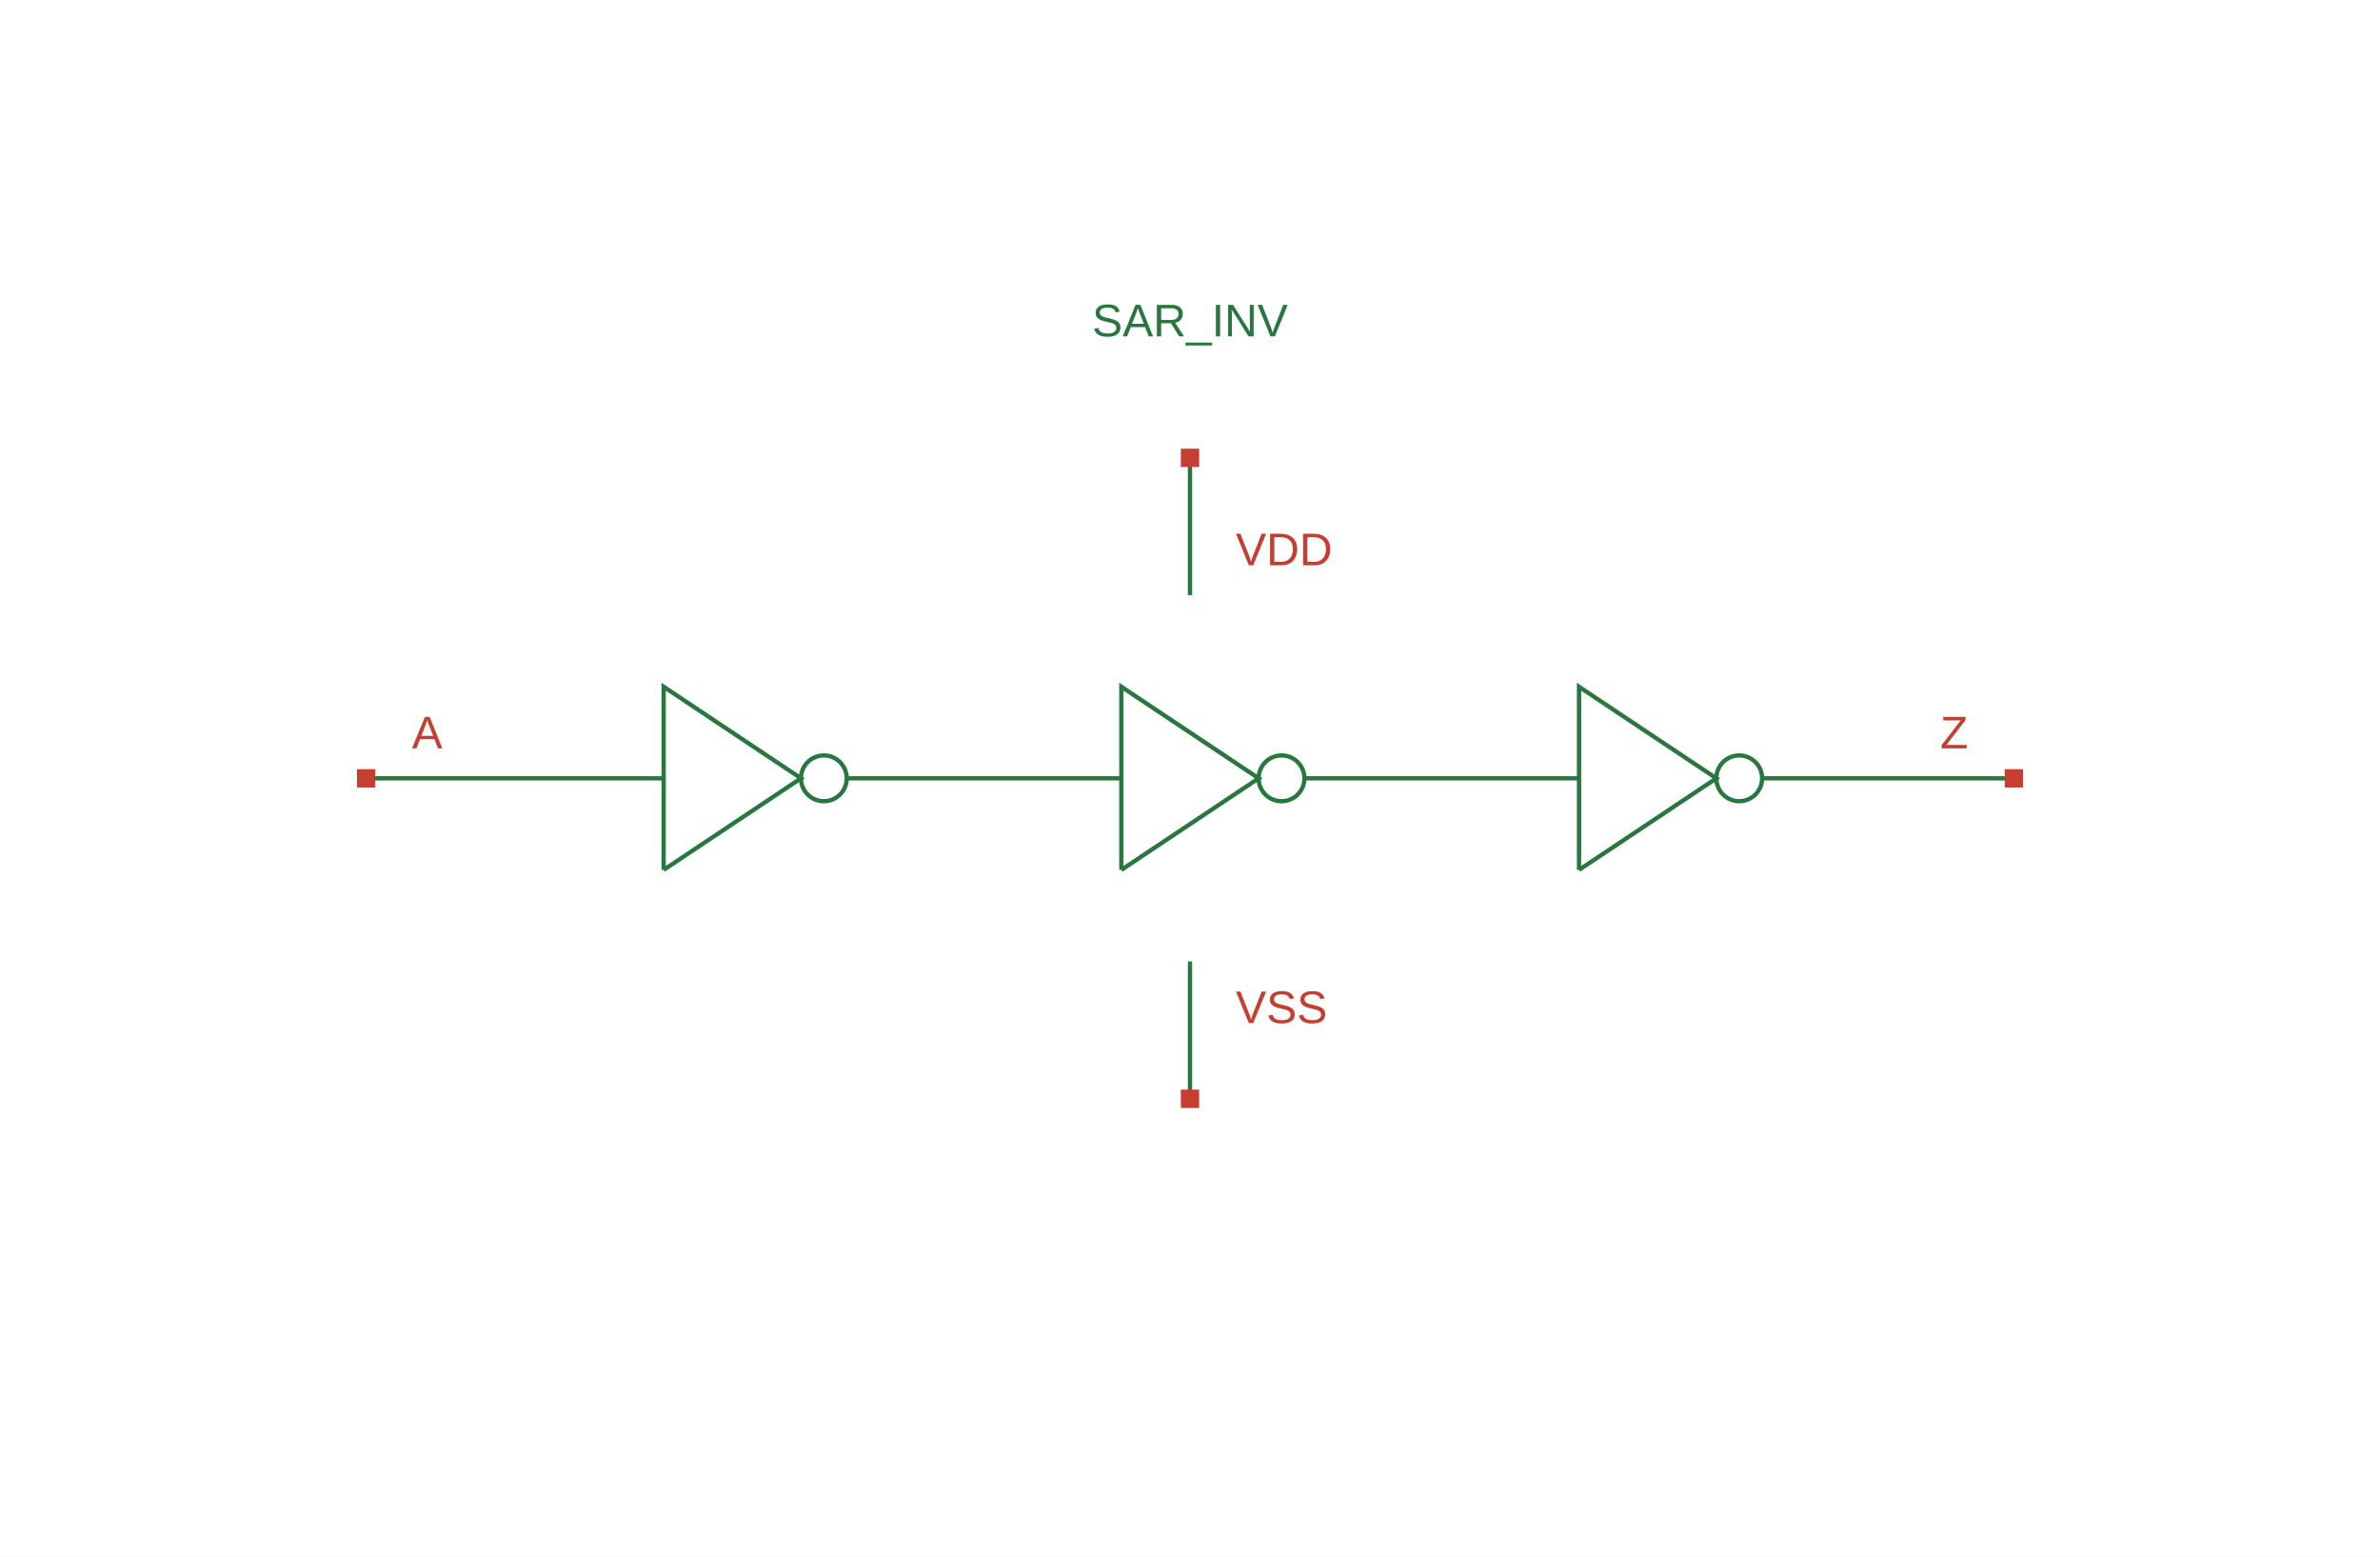
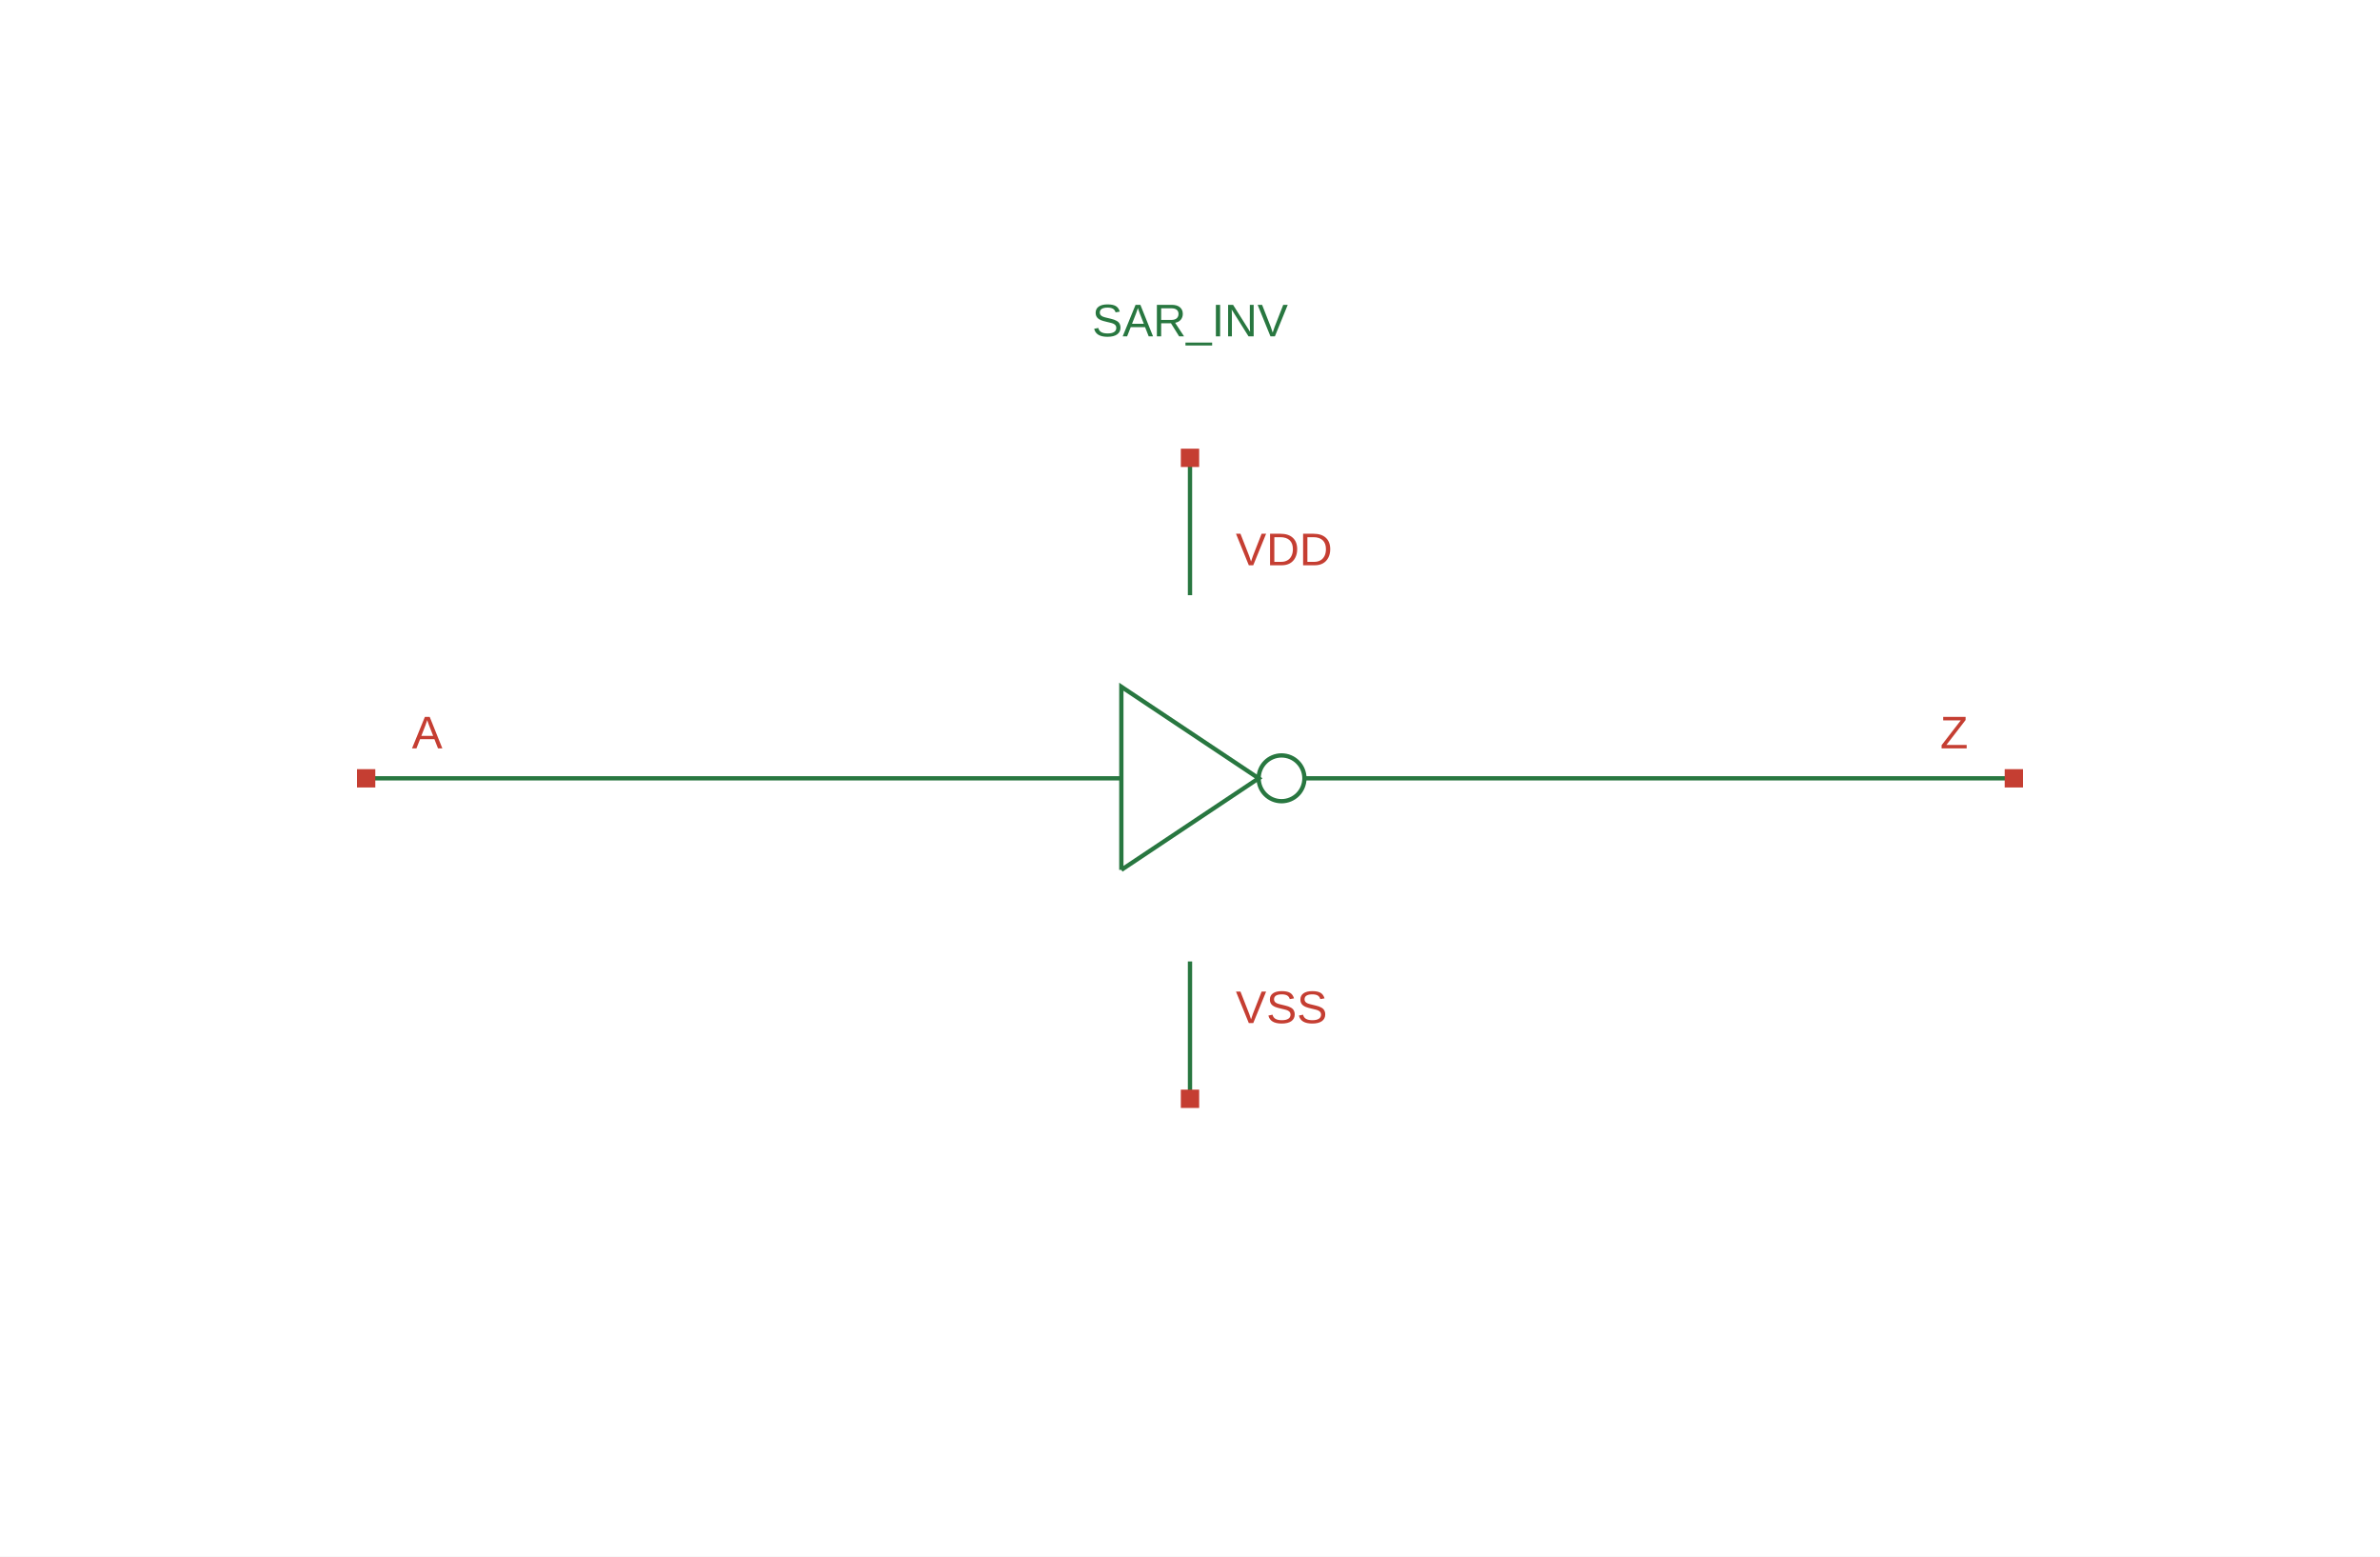
<svg xmlns="http://www.w3.org/2000/svg" viewBox="0 0 832 544">
  <rect width="100%" height="100%" fill="white" />
  <g stroke="#287740" stroke-width="1.5" fill="none">
-     <polyline points="232,304 280,272 232,240 232,304" />
-     <ellipse cx="288" cy="272" rx="8" ry="8" />
    <polyline points="392,304 440,272 392,240 392,304" />
    <ellipse cx="448" cy="272" rx="8" ry="8" />
-     <polyline points="552,304 600,272 552,240 552,304" />
-     <ellipse cx="608" cy="272" rx="8" ry="8" />
-     <polyline points="128,272 232,272" />
-     <polyline points="296,272 392,272" />
-     <polyline points="456,272 552,272" />
-     <polyline points="704,272 616,272" />
+     <polyline points="128,272 392,272" />
+     <polyline points="704,272 456,272" />
    <polyline points="416,160 416,208" />
    <polyline points="416,384 416,336" />
  </g>
  <g fill="#287740" font-family="Arial,sans-serif">
    <text x="416" y="112" font-size="16" text-anchor="middle" dominant-baseline="central">SAR_INV</text>
  </g>
  <g fill="#c53e32" font-family="Arial,sans-serif" font-size="16">
    <g data-port="A" data-side="left">
      <rect x="124.8" y="268.8" width="6.4" height="6.4" />
      <text x="144" y="256" text-anchor="start" dominant-baseline="central">A</text>
    </g>
    <g data-port="Z" data-side="right">
      <rect x="700.8" y="268.8" width="6.4" height="6.4" />
      <text x="688" y="256" text-anchor="end" dominant-baseline="central">Z</text>
    </g>
    <g data-port="VDD" data-side="top">
      <rect x="412.8" y="156.8" width="6.4" height="6.4" />
      <text x="432" y="192" text-anchor="start" dominant-baseline="central">VDD</text>
    </g>
    <g data-port="VSS" data-side="bottom">
      <rect x="412.8" y="380.8" width="6.4" height="6.4" />
      <text x="432" y="352" text-anchor="start" dominant-baseline="central">VSS</text>
    </g>
  </g>
</svg>
